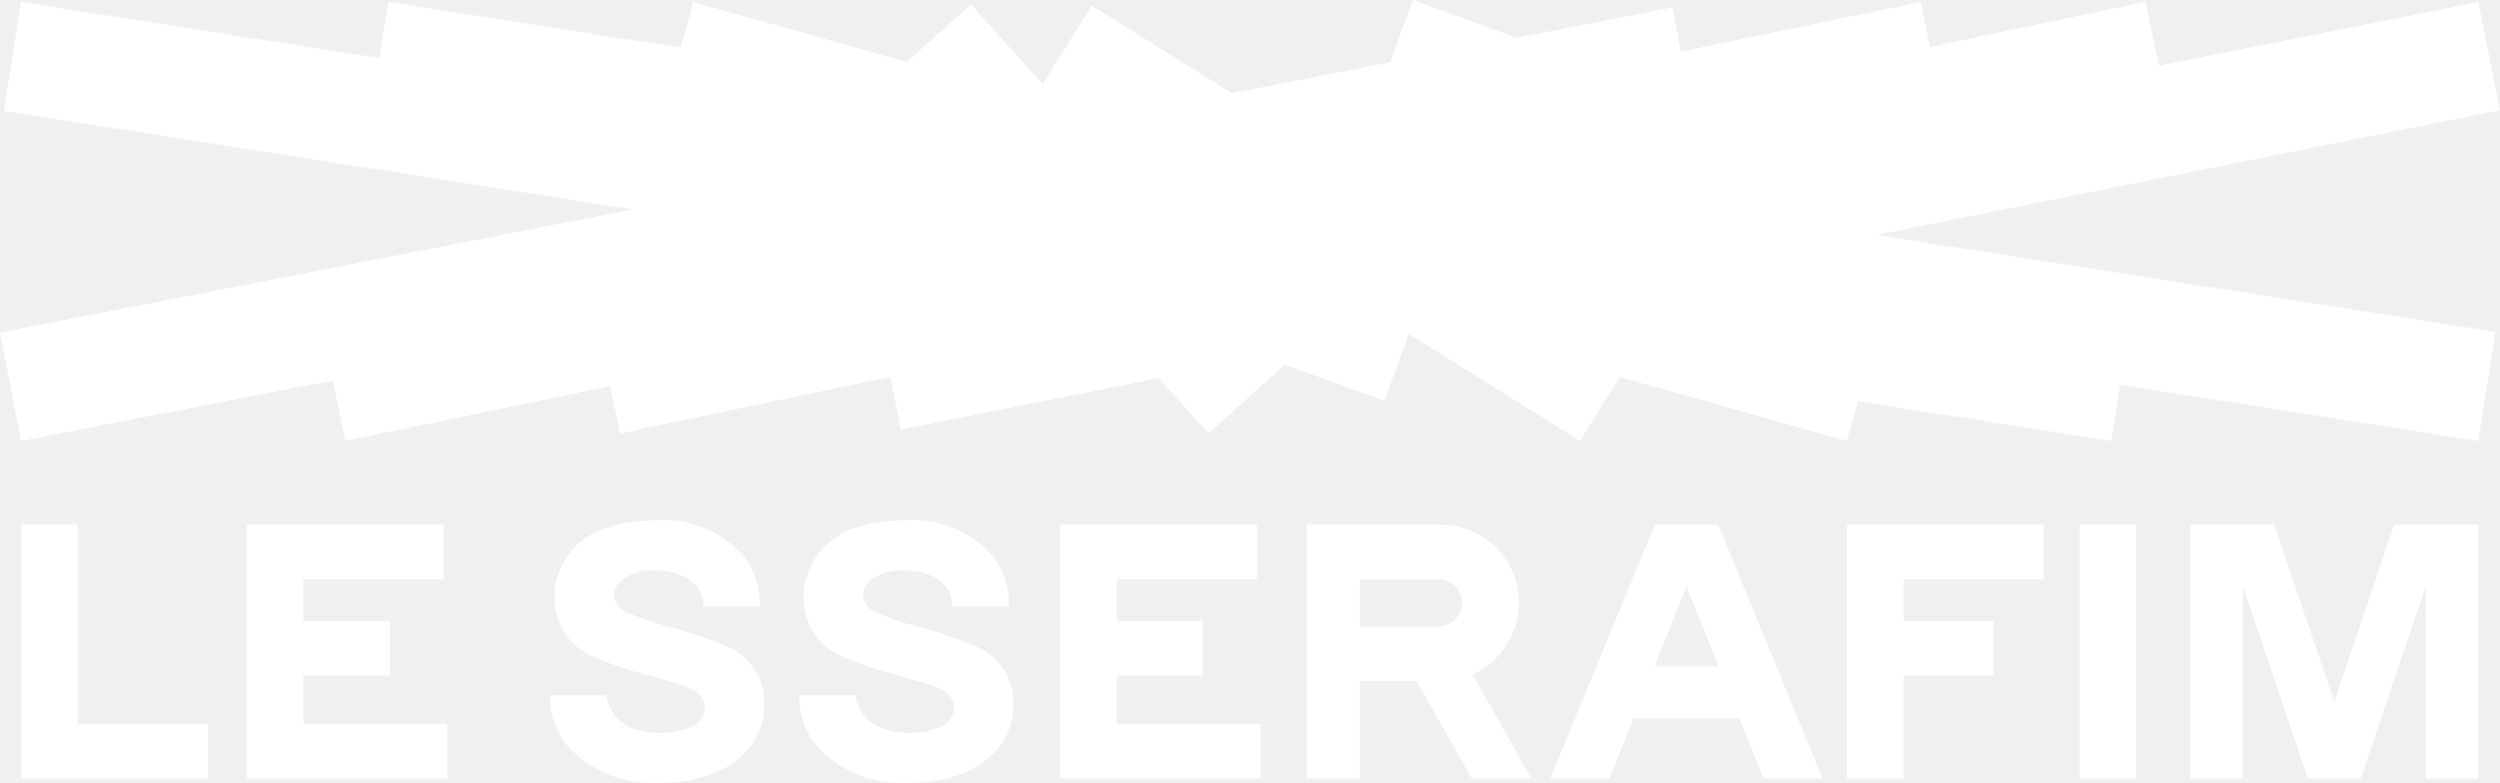
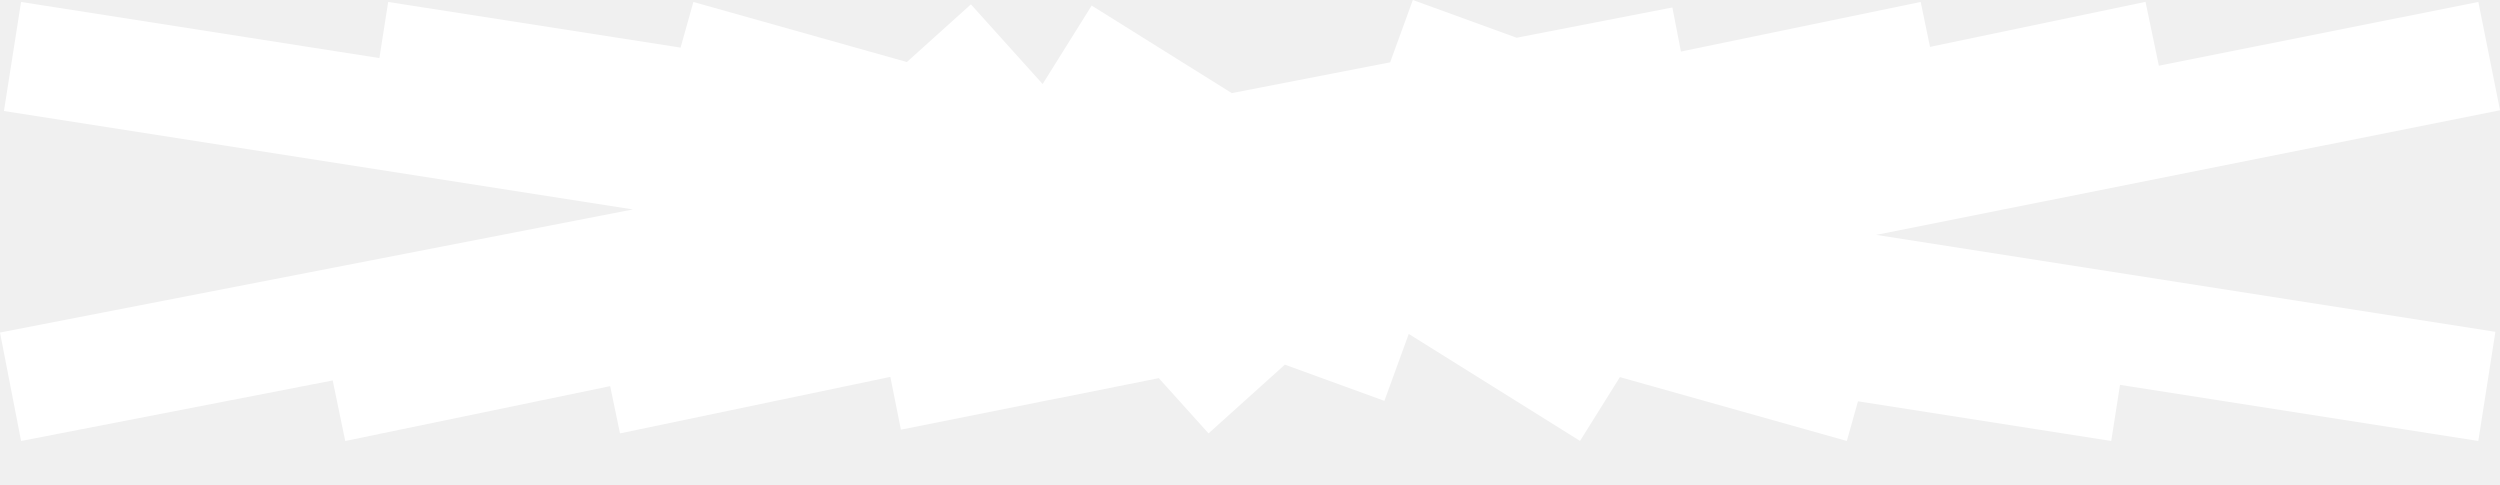
- <svg xmlns="http://www.w3.org/2000/svg" width="800.06" height="250.54" viewBox="0 0 800.06 250.54">
+ <svg xmlns="http://www.w3.org/2000/svg" viewBox="0 0 800.06 155">
  <defs>
    <clipPath id="a">
      <path d="M0 0h127v40H0Z" style="stroke:#707070;fill:#fff" transform="translate(74 89)" />
    </clipPath>
    <clipPath id="b">
      <path d="M0 0h126.993v39.768H0Z" style="fill:none" />
    </clipPath>
  </defs>
  <g clip-path="url(#a)" transform="matrix(6.30003 0 0 6.30003 -466.202 -560.703)">
    <path d="m71.768 0-1.153 3.167-8.044 1.564L55.453.283l-2.49 3.986L49.319.222l-3.253 2.929L35.222.1l-.651 2.318L19.718.1l-.446 2.85L1.07.1.2 5.639l31.952 5L0 16.893 1.071 22.4 16.9 19.325l.637 3.076 13.457-2.787.5 2.4 13.732-2.869.536 2.681 13.1-2.618 2.528 2.807 3.878-3.492 5.056 1.84 1.237-3.4 8.7 5.434 2.025-3.241L93.814 22.4l.566-2.015 12.865 2.015.446-2.85 18.2 2.85.868-5.544L95.3 11.931 126.993 5.6l-1.1-5.5-16.229 3.238-.677-3.243-10.948 2.287L97.566.1 85.387 2.619 84.952.38l-7.913 1.538Z" style="fill:#fff" transform="translate(74 89)" />
    <path d="M9.621 167.9H6.746v12.9h9.509v-2.773H9.621Z" style="fill:#fff" transform="translate(68.325 -52.251)" />
    <path d="M81.866 175.561h4.386v-2.772h-4.386v-2.112h7.117V167.9h-9.992v12.9h10.18v-2.772h-7.305z" style="fill:#fff" transform="translate(7.548 -52.252)" />
    <path d="M342.126 175.561h4.386v-2.772h-4.386v-2.112h7.117V167.9h-9.993v12.9h10.181v-2.772h-7.305z" style="fill:#fff" transform="translate(-211.398 -52.252)" />
    <path d="M591.03 180.8h2.876v-5.239h4.57v-2.773h-4.57v-2.111h7.117V167.9h-9.993z" style="fill:#fff" transform="translate(-423.209 -52.251)" />
    <path d="M0 0h2.876v12.895H0Z" style="fill:#fff" transform="translate(179.639 115.653)" />
    <path d="m501.407 167.9-5.307 12.9h3l1.227-3.055h5.379l1.227 3.055h3l-5.306-12.9zm-.014 7.2 1.628-4.055 1.628 4.055z" style="fill:#fff" transform="translate(-343.349 -52.252)" />
    <path d="m708.19 176.9-3.044-9h-4.273v12.9h2.669v-9.784l3.31 9.784h2.678l3.31-9.784v9.784h2.669v-12.9h-4.273z" style="fill:#fff" transform="translate(-515.615 -52.251)" />
    <g clip-path="url(#b)" transform="translate(74 89)">
      <path d="M185.03 172.948a20.619 20.619 0 0 0-3.087-1.05 13.153 13.153 0 0 1-2.075-.714.973.973 0 0 1-.618-.9c0-.677.884-1.227 2.022-1.227s2.506.442 2.506 1.847h2.875a4.06 4.06 0 0 0-.733-2.463 5.381 5.381 0 0 0-4.538-1.922c-4.915 0-5.165 3.246-5.165 3.9a3.221 3.221 0 0 0 2.077 3.067 17.407 17.407 0 0 0 2.457.842c.687.2 1.759.48 2.144.636.65.262.961.584.961 1.089 0 1.061-1.52 1.265-2.273 1.265-2.334 0-2.665-1.467-2.72-1.913h-2.875a3.993 3.993 0 0 0 .926 2.616 5.83 5.83 0 0 0 4.559 1.835c3.281 0 5.4-1.566 5.4-3.99a3.071 3.071 0 0 0-1.845-2.919" style="fill:#fff" transform="translate(-148.052 -140.089)" />
      <path d="M264.736 172.948a20.625 20.625 0 0 0-3.087-1.05 13.153 13.153 0 0 1-2.075-.714.973.973 0 0 1-.618-.9c0-.677.884-1.227 2.022-1.227s2.506.442 2.506 1.847h2.875a4.059 4.059 0 0 0-.733-2.463 5.381 5.381 0 0 0-4.538-1.922c-4.915 0-5.165 3.246-5.165 3.9a3.221 3.221 0 0 0 2.077 3.068 17.406 17.406 0 0 0 2.457.842c.687.2 1.759.48 2.144.636.65.262.961.584.961 1.089 0 1.061-1.52 1.265-2.273 1.265-2.334 0-2.665-1.467-2.72-1.913H255.7a3.993 3.993 0 0 0 .926 2.616 5.83 5.83 0 0 0 4.559 1.835c3.281 0 5.4-1.566 5.4-3.99a3.071 3.071 0 0 0-1.845-2.919" style="fill:#fff" transform="translate(-215.106 -140.089)" />
      <path d="M428.893 171.871a3.968 3.968 0 0 0-3.967-3.967H418.1v12.9h2.708v-4.961h2.88l2.806 4.961h3.03l-3-5.3a3.962 3.962 0 0 0 2.366-3.63m-4.084 1.195h-4v-2.389h4a1.194 1.194 0 1 1 0 2.389" style="fill:#fff" transform="translate(-351.729 -141.251)" />
    </g>
  </g>
</svg>
